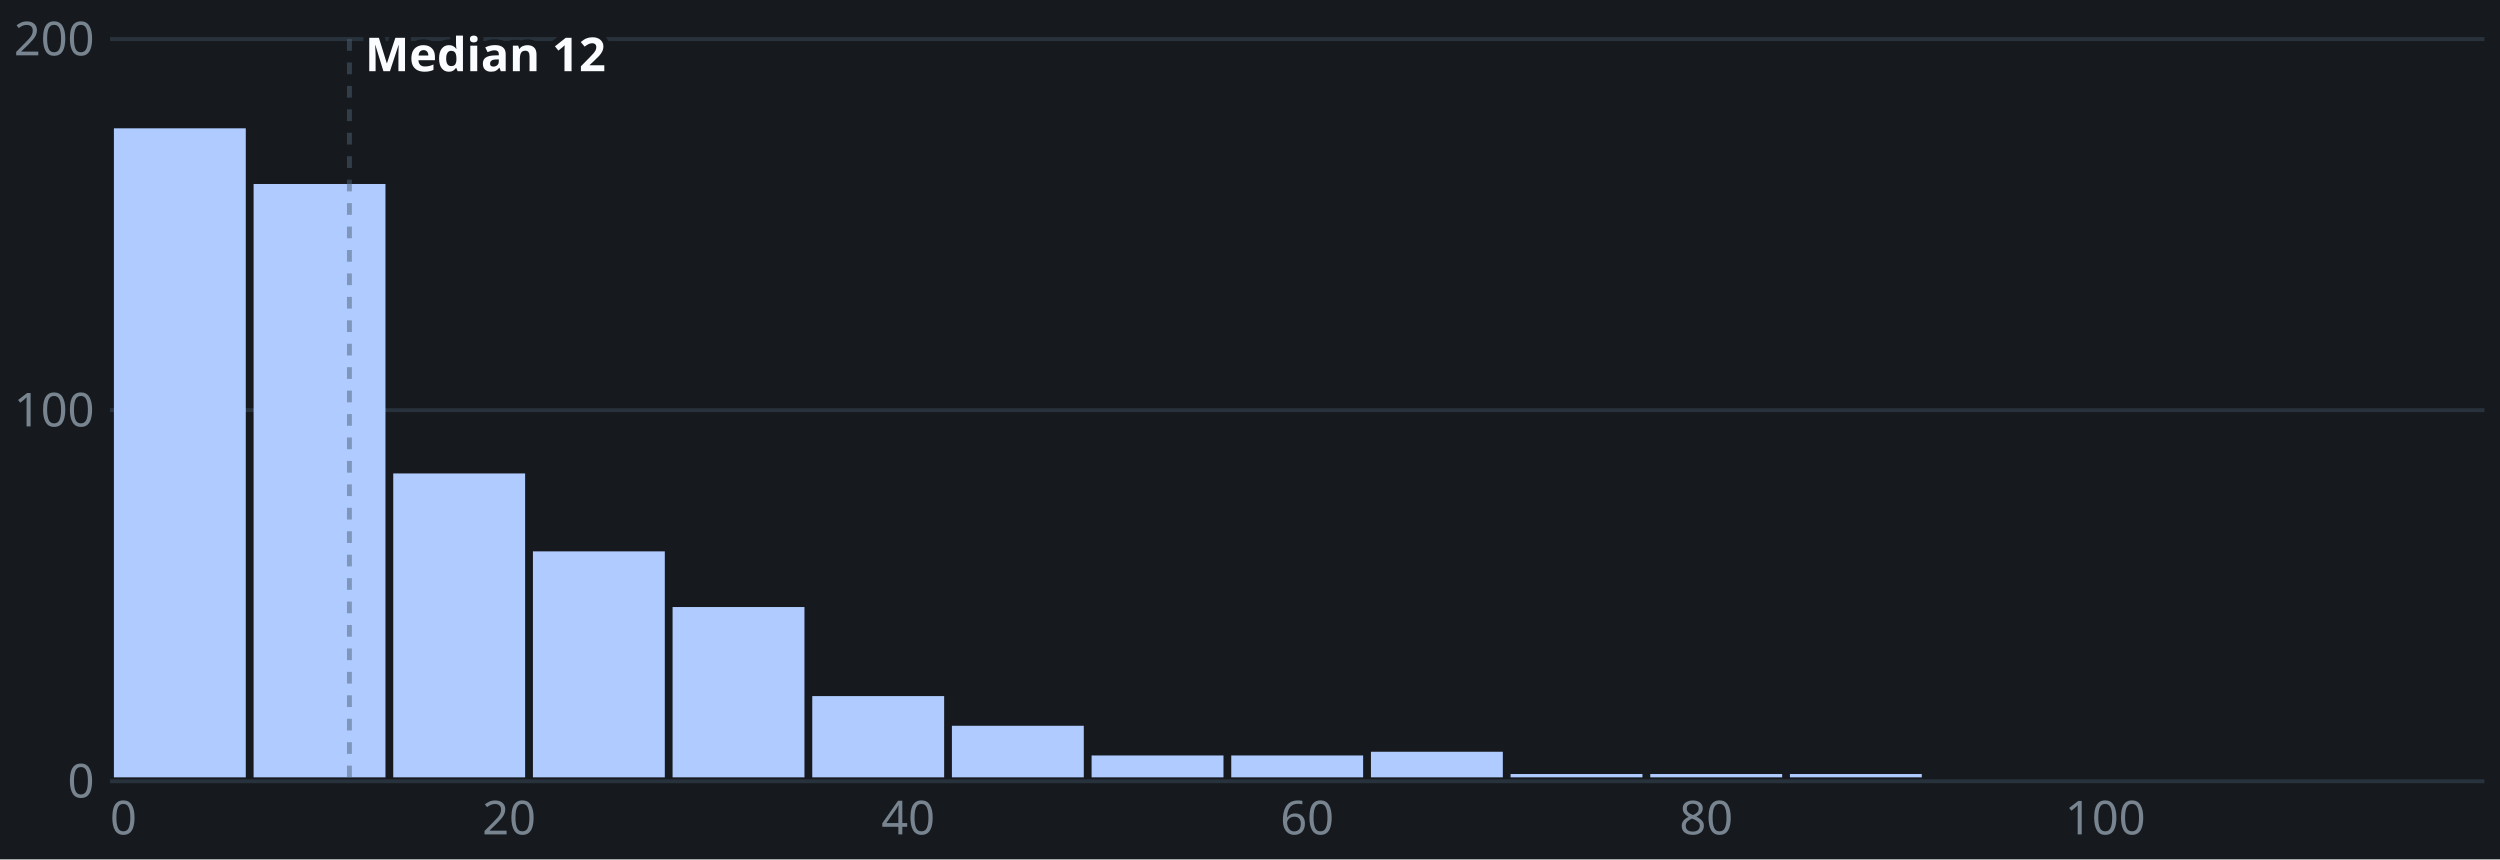
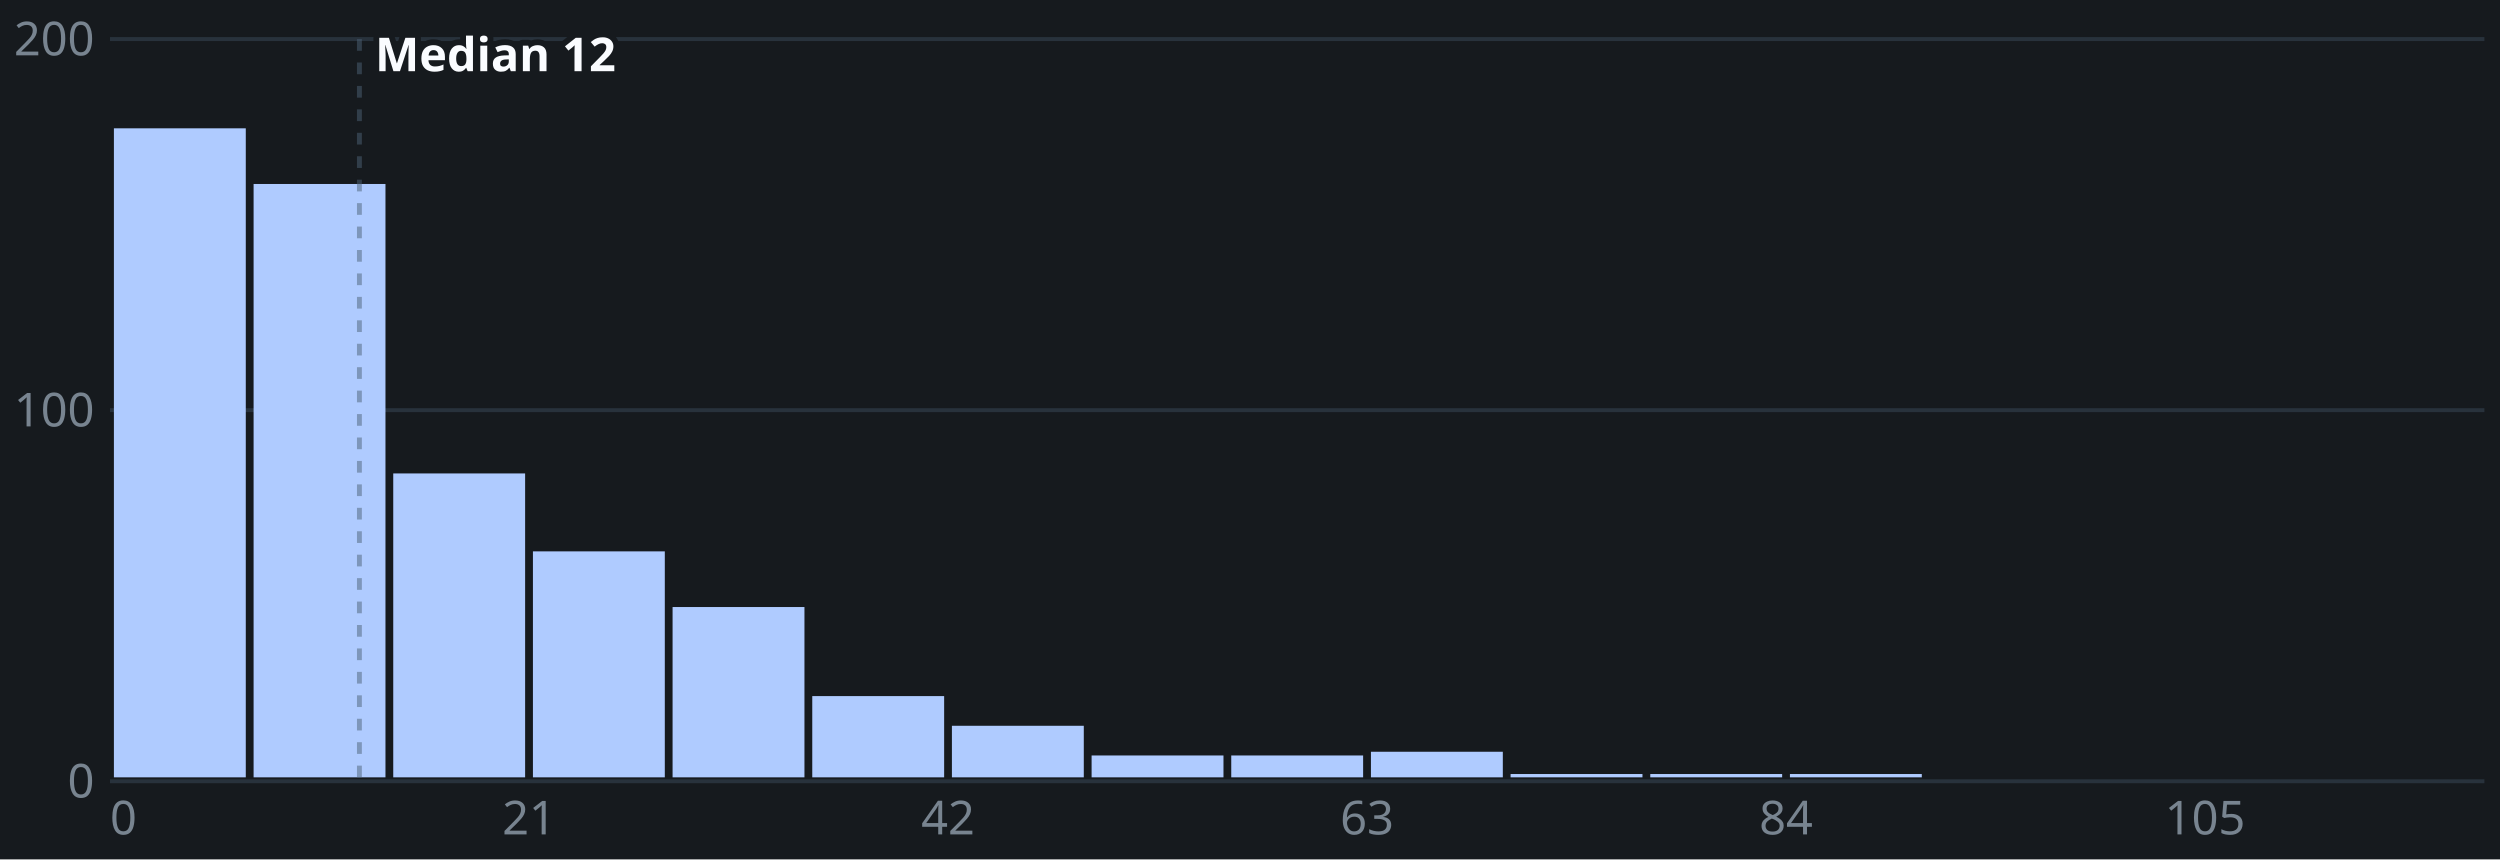
<svg xmlns="http://www.w3.org/2000/svg" class="ts-chart" width="640" height="220" viewBox="0 0 640 220" role="img" aria-roledescription="chart" aria-label="Half of buyers book within two weeks of the show" style="font-family:Intermission,system-ui,sans-serif;font-size:12px;font-variant-numeric:tabular-nums;color:#a6b6c5;background:#161a1e;display:block;overflow:visible">
  <style>[data-ts-key^="label-"]{paint-order:stroke;stroke:#161a1e;stroke-width:3px;stroke-linejoin:round}</style>
  <rect x="0" y="0" width="640" height="220" fill="#161a1e" />
  <g data-ts-key="grid" class="ts-chart__grid" aria-hidden="true" stroke="#28323c" stroke-opacity="0.11" stroke-width="1">
    <line data-ts-key="y-grid:number:0" stroke="#28323c" stroke-opacity="1" x1="28.16" y1="200" x2="636" y2="200" />
    <line data-ts-key="y-grid:number:100" stroke="#28323c" stroke-opacity="1" x1="28.16" y1="105" x2="636" y2="105" />
    <line data-ts-key="y-grid:number:200" stroke="#28323c" stroke-opacity="1" x1="28.16" y1="10" x2="636" y2="10" />
  </g>
  <g data-ts-key="marks" class="ts-chart__marks">
    <g data-ts-key="series-1" class="ts-chart__rect" aria-hidden="true">
      <rect data-ts-key="series-1:object:null:string:47:[&quot;number:0&quot;,&quot;number:7&quot;,&quot;number:0&quot;,&quot;number:177&quot;]" fill="#afcbff" x="29.16" y="32.85" width="33.76" height="166.15" />
      <rect data-ts-key="series-1:object:null:string:48:[&quot;number:7&quot;,&quot;number:14&quot;,&quot;number:0&quot;,&quot;number:162&quot;]" fill="#afcbff" x="64.92" y="47.1" width="33.76" height="151.9" />
      <rect data-ts-key="series-1:object:null:string:48:[&quot;number:14&quot;,&quot;number:21&quot;,&quot;number:0&quot;,&quot;number:84&quot;]" fill="#afcbff" x="100.67" y="121.2" width="33.76" height="77.8" />
      <rect data-ts-key="series-1:object:null:string:48:[&quot;number:21&quot;,&quot;number:28&quot;,&quot;number:0&quot;,&quot;number:63&quot;]" fill="#afcbff" x="136.43" y="141.15" width="33.76" height="57.85" />
      <rect data-ts-key="series-1:object:null:string:48:[&quot;number:28&quot;,&quot;number:35&quot;,&quot;number:0&quot;,&quot;number:48&quot;]" fill="#afcbff" x="172.18" y="155.4" width="33.76" height="43.6" />
      <rect data-ts-key="series-1:object:null:string:48:[&quot;number:35&quot;,&quot;number:42&quot;,&quot;number:0&quot;,&quot;number:24&quot;]" fill="#afcbff" x="207.94" y="178.2" width="33.76" height="20.8" />
      <rect data-ts-key="series-1:object:null:string:48:[&quot;number:42&quot;,&quot;number:49&quot;,&quot;number:0&quot;,&quot;number:16&quot;]" fill="#afcbff" x="243.69" y="185.8" width="33.76" height="13.2" />
      <rect data-ts-key="series-1:object:null:string:47:[&quot;number:49&quot;,&quot;number:56&quot;,&quot;number:0&quot;,&quot;number:8&quot;]" fill="#afcbff" x="279.45" y="193.4" width="33.76" height="5.6" />
      <rect data-ts-key="series-1:object:null:string:47:[&quot;number:56&quot;,&quot;number:63&quot;,&quot;number:0&quot;,&quot;number:8&quot;]" fill="#afcbff" x="315.2" y="193.4" width="33.76" height="5.6" />
      <rect data-ts-key="series-1:object:null:string:47:[&quot;number:63&quot;,&quot;number:70&quot;,&quot;number:0&quot;,&quot;number:9&quot;]" fill="#afcbff" x="350.96" y="192.45" width="33.76" height="6.55" />
      <rect data-ts-key="series-1:object:null:string:47:[&quot;number:70&quot;,&quot;number:77&quot;,&quot;number:0&quot;,&quot;number:3&quot;]" fill="#afcbff" x="386.71" y="198.15" width="33.76" height="0.85" />
      <rect data-ts-key="series-1:object:null:string:47:[&quot;number:77&quot;,&quot;number:84&quot;,&quot;number:0&quot;,&quot;number:3&quot;]" fill="#afcbff" x="422.47" y="198.15" width="33.76" height="0.85" />
      <rect data-ts-key="series-1:object:null:string:47:[&quot;number:84&quot;,&quot;number:91&quot;,&quot;number:0&quot;,&quot;number:3&quot;]" fill="#afcbff" x="458.22" y="198.15" width="33.76" height="0.85" />
      <rect data-ts-key="series-1:object:null:string:47:[&quot;number:91&quot;,&quot;number:98&quot;,&quot;number:0&quot;,&quot;number:2&quot;]" fill="#afcbff" x="493.98" y="199.1" width="33.76" height="0" />
      <rect data-ts-key="series-1:object:null:string:48:[&quot;number:98&quot;,&quot;number:105&quot;,&quot;number:0&quot;,&quot;number:1&quot;]" fill="#afcbff" x="529.73" y="200.05" width="33.76" height="0" />
      <rect data-ts-key="series-1:object:null:string:49:[&quot;number:105&quot;,&quot;number:112&quot;,&quot;number:0&quot;,&quot;number:0&quot;]" fill="#afcbff" x="565.49" y="201" width="33.76" height="0" />
      <rect data-ts-key="series-1:object:null:string:49:[&quot;number:112&quot;,&quot;number:119&quot;,&quot;number:0&quot;,&quot;number:1&quot;]" fill="#afcbff" x="601.24" y="200.05" width="33.76" height="0" />
    </g>
    <g data-ts-key="median" class="ts-chart__rule ts-chart__rule-x" aria-hidden="true">
-       <line data-ts-key="median:number:12:0" stroke="#4d6377" stroke-opacity="0.5" stroke-width="1.25" stroke-dasharray="3 3" x1="89.45" y1="10" x2="89.45" y2="200" />
+       <line data-ts-key="median:number:12.5:0" stroke="#4d6377" stroke-opacity="0.5" stroke-width="1.25" stroke-dasharray="3 3" x1="92.01" y1="10" x2="92.01" y2="200" />
    </g>
    <g data-ts-key="label-median" class="ts-chart__text" aria-hidden="true">
-       <text data-ts-key="label-median:object:null:number:12" fill="#fafcff" x="93.45" y="14" text-anchor="start" dominant-baseline="middle" font-size="12" font-weight="600" font-family="inherit">Median 12</text>
+       <text data-ts-key="label-median:object:null:number:12.5" fill="#fafcff" x="96.01" y="14" text-anchor="start" dominant-baseline="middle" font-size="12" font-weight="600" font-family="inherit">Median 12</text>
    </g>
  </g>
  <g data-ts-key="axes" class="ts-chart__axes" aria-hidden="true">
    <text data-ts-key="x-tick-label:number:0" fill="#a6b6c5" fill-opacity="0.68" x="28.16" y="213.6" text-anchor="start" font-size="12" font-family="inherit">0</text>
-     <text data-ts-key="x-tick-label:number:20" fill="#a6b6c5" fill-opacity="0.68" x="130.32" y="213.6" text-anchor="middle" font-size="12" font-family="inherit">20</text>
-     <text data-ts-key="x-tick-label:number:40" fill="#a6b6c5" fill-opacity="0.68" x="232.48" y="213.6" text-anchor="middle" font-size="12" font-family="inherit">40</text>
-     <text data-ts-key="x-tick-label:number:60" fill="#a6b6c5" fill-opacity="0.68" x="334.63" y="213.6" text-anchor="middle" font-size="12" font-family="inherit">60</text>
-     <text data-ts-key="x-tick-label:number:80" fill="#a6b6c5" fill-opacity="0.68" x="436.79" y="213.6" text-anchor="middle" font-size="12" font-family="inherit">80</text>
-     <text data-ts-key="x-tick-label:number:100" fill="#a6b6c5" fill-opacity="0.68" x="538.95" y="213.6" text-anchor="middle" font-size="12" font-family="inherit">100</text>
+     <text data-ts-key="x-tick-label:number:21" fill="#a6b6c5" fill-opacity="0.68" x="135.43" y="213.6" text-anchor="middle" font-size="12" font-family="inherit">21</text>
+     <text data-ts-key="x-tick-label:number:42" fill="#a6b6c5" fill-opacity="0.68" x="242.69" y="213.6" text-anchor="middle" font-size="12" font-family="inherit">42</text>
+     <text data-ts-key="x-tick-label:number:63" fill="#a6b6c5" fill-opacity="0.68" x="349.96" y="213.6" text-anchor="middle" font-size="12" font-family="inherit">63</text>
+     <text data-ts-key="x-tick-label:number:84" fill="#a6b6c5" fill-opacity="0.68" x="457.22" y="213.6" text-anchor="middle" font-size="12" font-family="inherit">84</text>
+     <text data-ts-key="x-tick-label:number:105" fill="#a6b6c5" fill-opacity="0.68" x="564.49" y="213.6" text-anchor="middle" font-size="12" font-family="inherit">105</text>
    <text data-ts-key="y-tick-label:number:0" fill="#a6b6c5" fill-opacity="0.68" x="24.16" y="200" text-anchor="end" dominant-baseline="middle" font-size="12" font-family="inherit">0</text>
    <text data-ts-key="y-tick-label:number:100" fill="#a6b6c5" fill-opacity="0.68" x="24.16" y="105" text-anchor="end" dominant-baseline="middle" font-size="12" font-family="inherit">100</text>
    <text data-ts-key="y-tick-label:number:200" fill="#a6b6c5" fill-opacity="0.68" x="24.16" y="10" text-anchor="end" dominant-baseline="middle" font-size="12" font-family="inherit">200</text>
  </g>
</svg>
